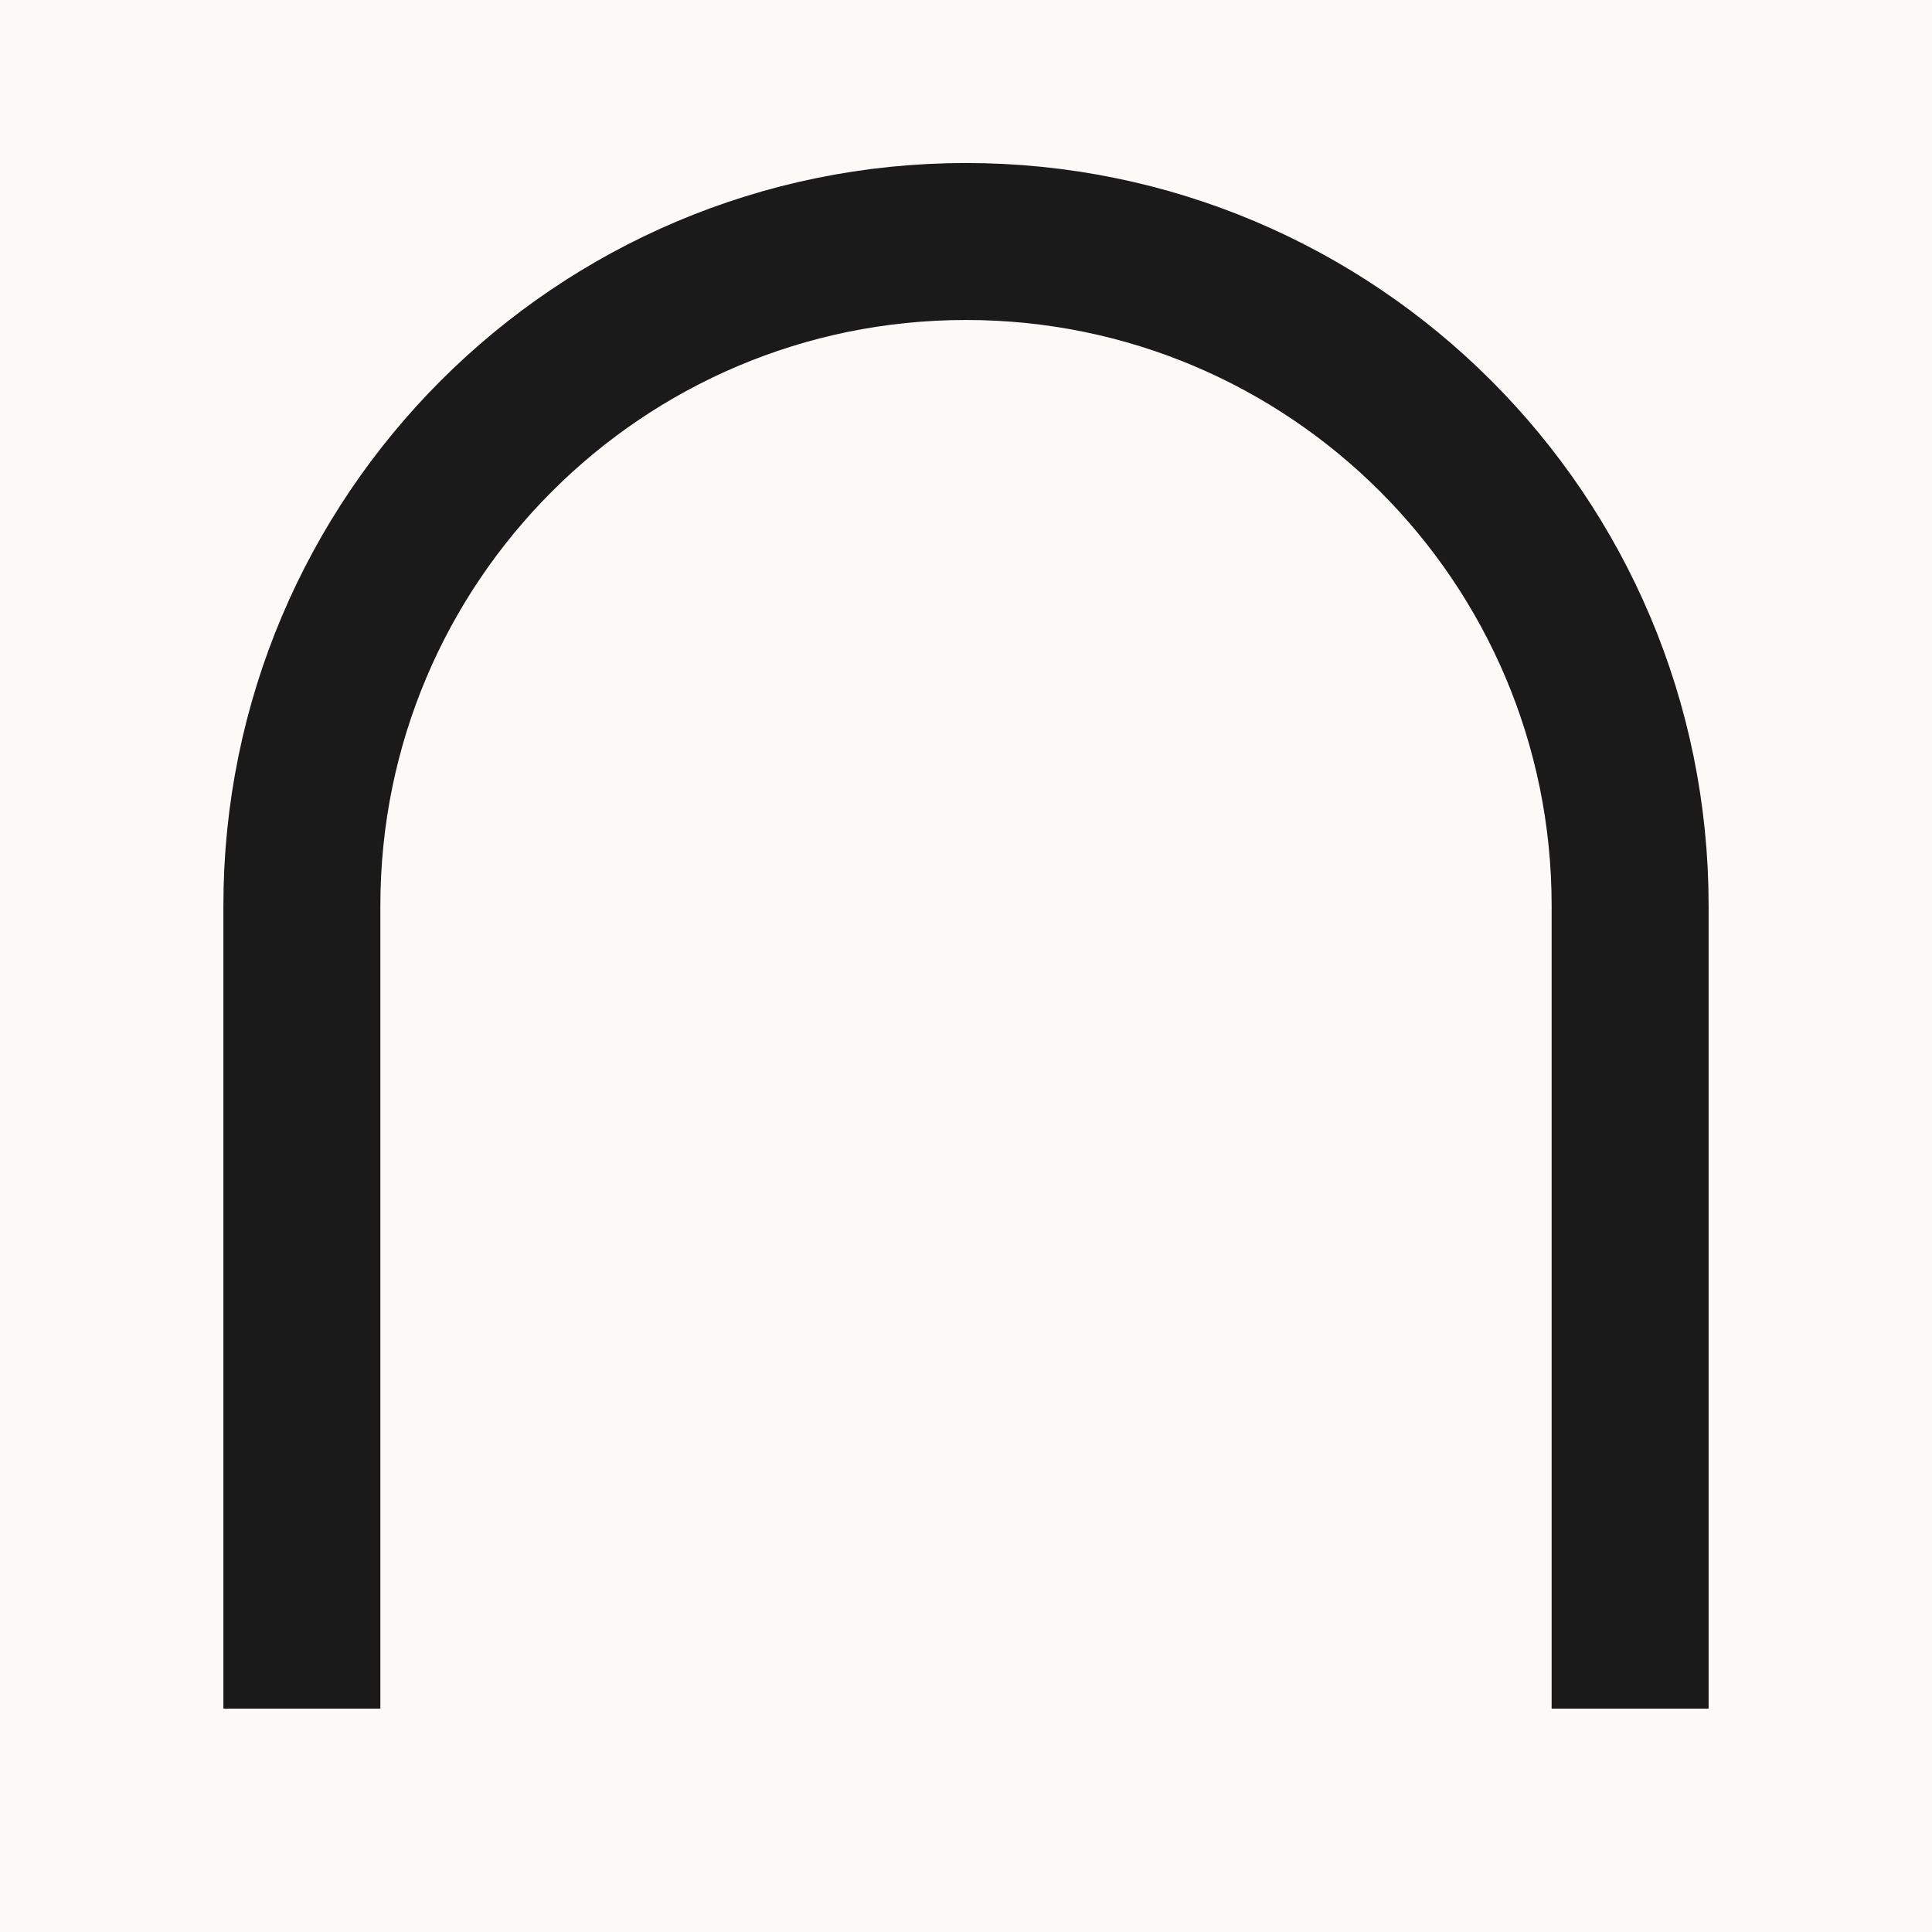
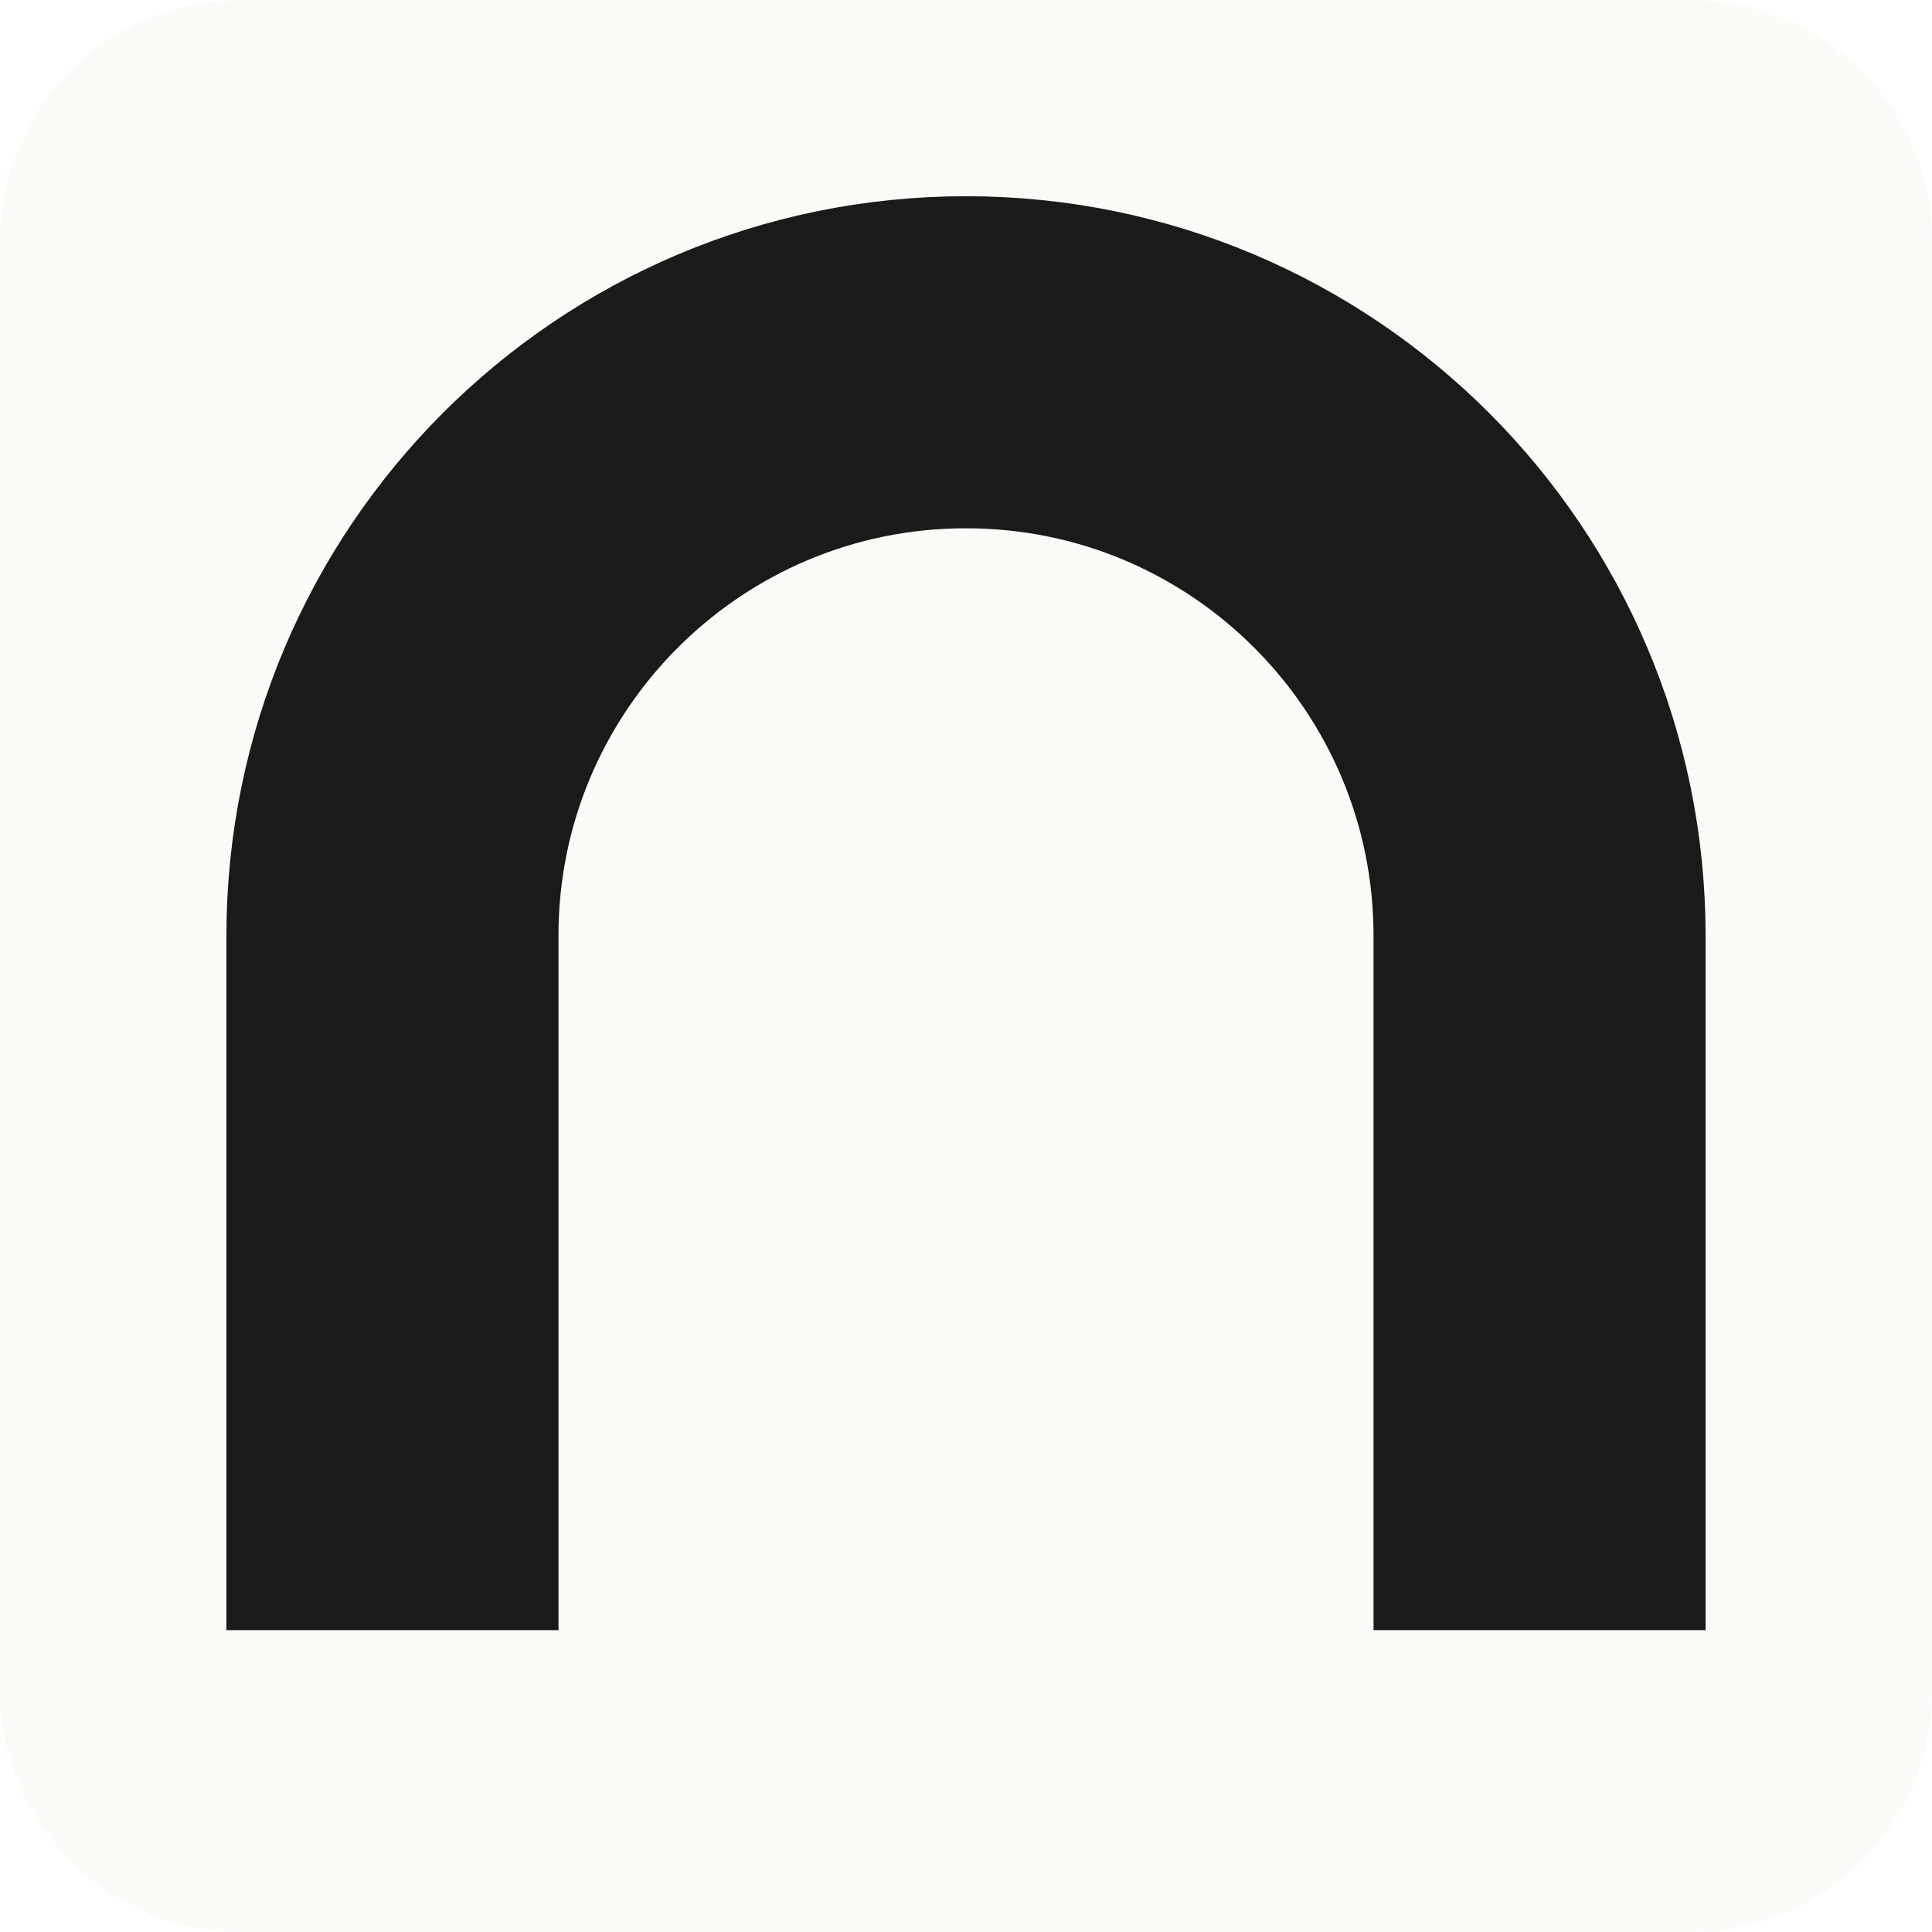
<svg xmlns="http://www.w3.org/2000/svg" viewBox="0 0 32 32">
-   <rect width="32" height="32" fill="#fbfaf7" />
-   <path d="M5 27 L5 15 A11 11 0 0 1 27 15 L27 27" fill="none" stroke="#1a1a1a" stroke-width="2.6" stroke-linecap="square" />
+   <rect width="32" height="32" rx="4" fill="#fbfaf7" />
+   <path d="M6.5 27 L6.5 15.5 A9.5 9.5 0 0 1 25.5 15.5 L25.5 27" fill="none" stroke="#1a1a1a" stroke-width="5.5" stroke-linecap="butt" stroke-linejoin="round" />
</svg>
